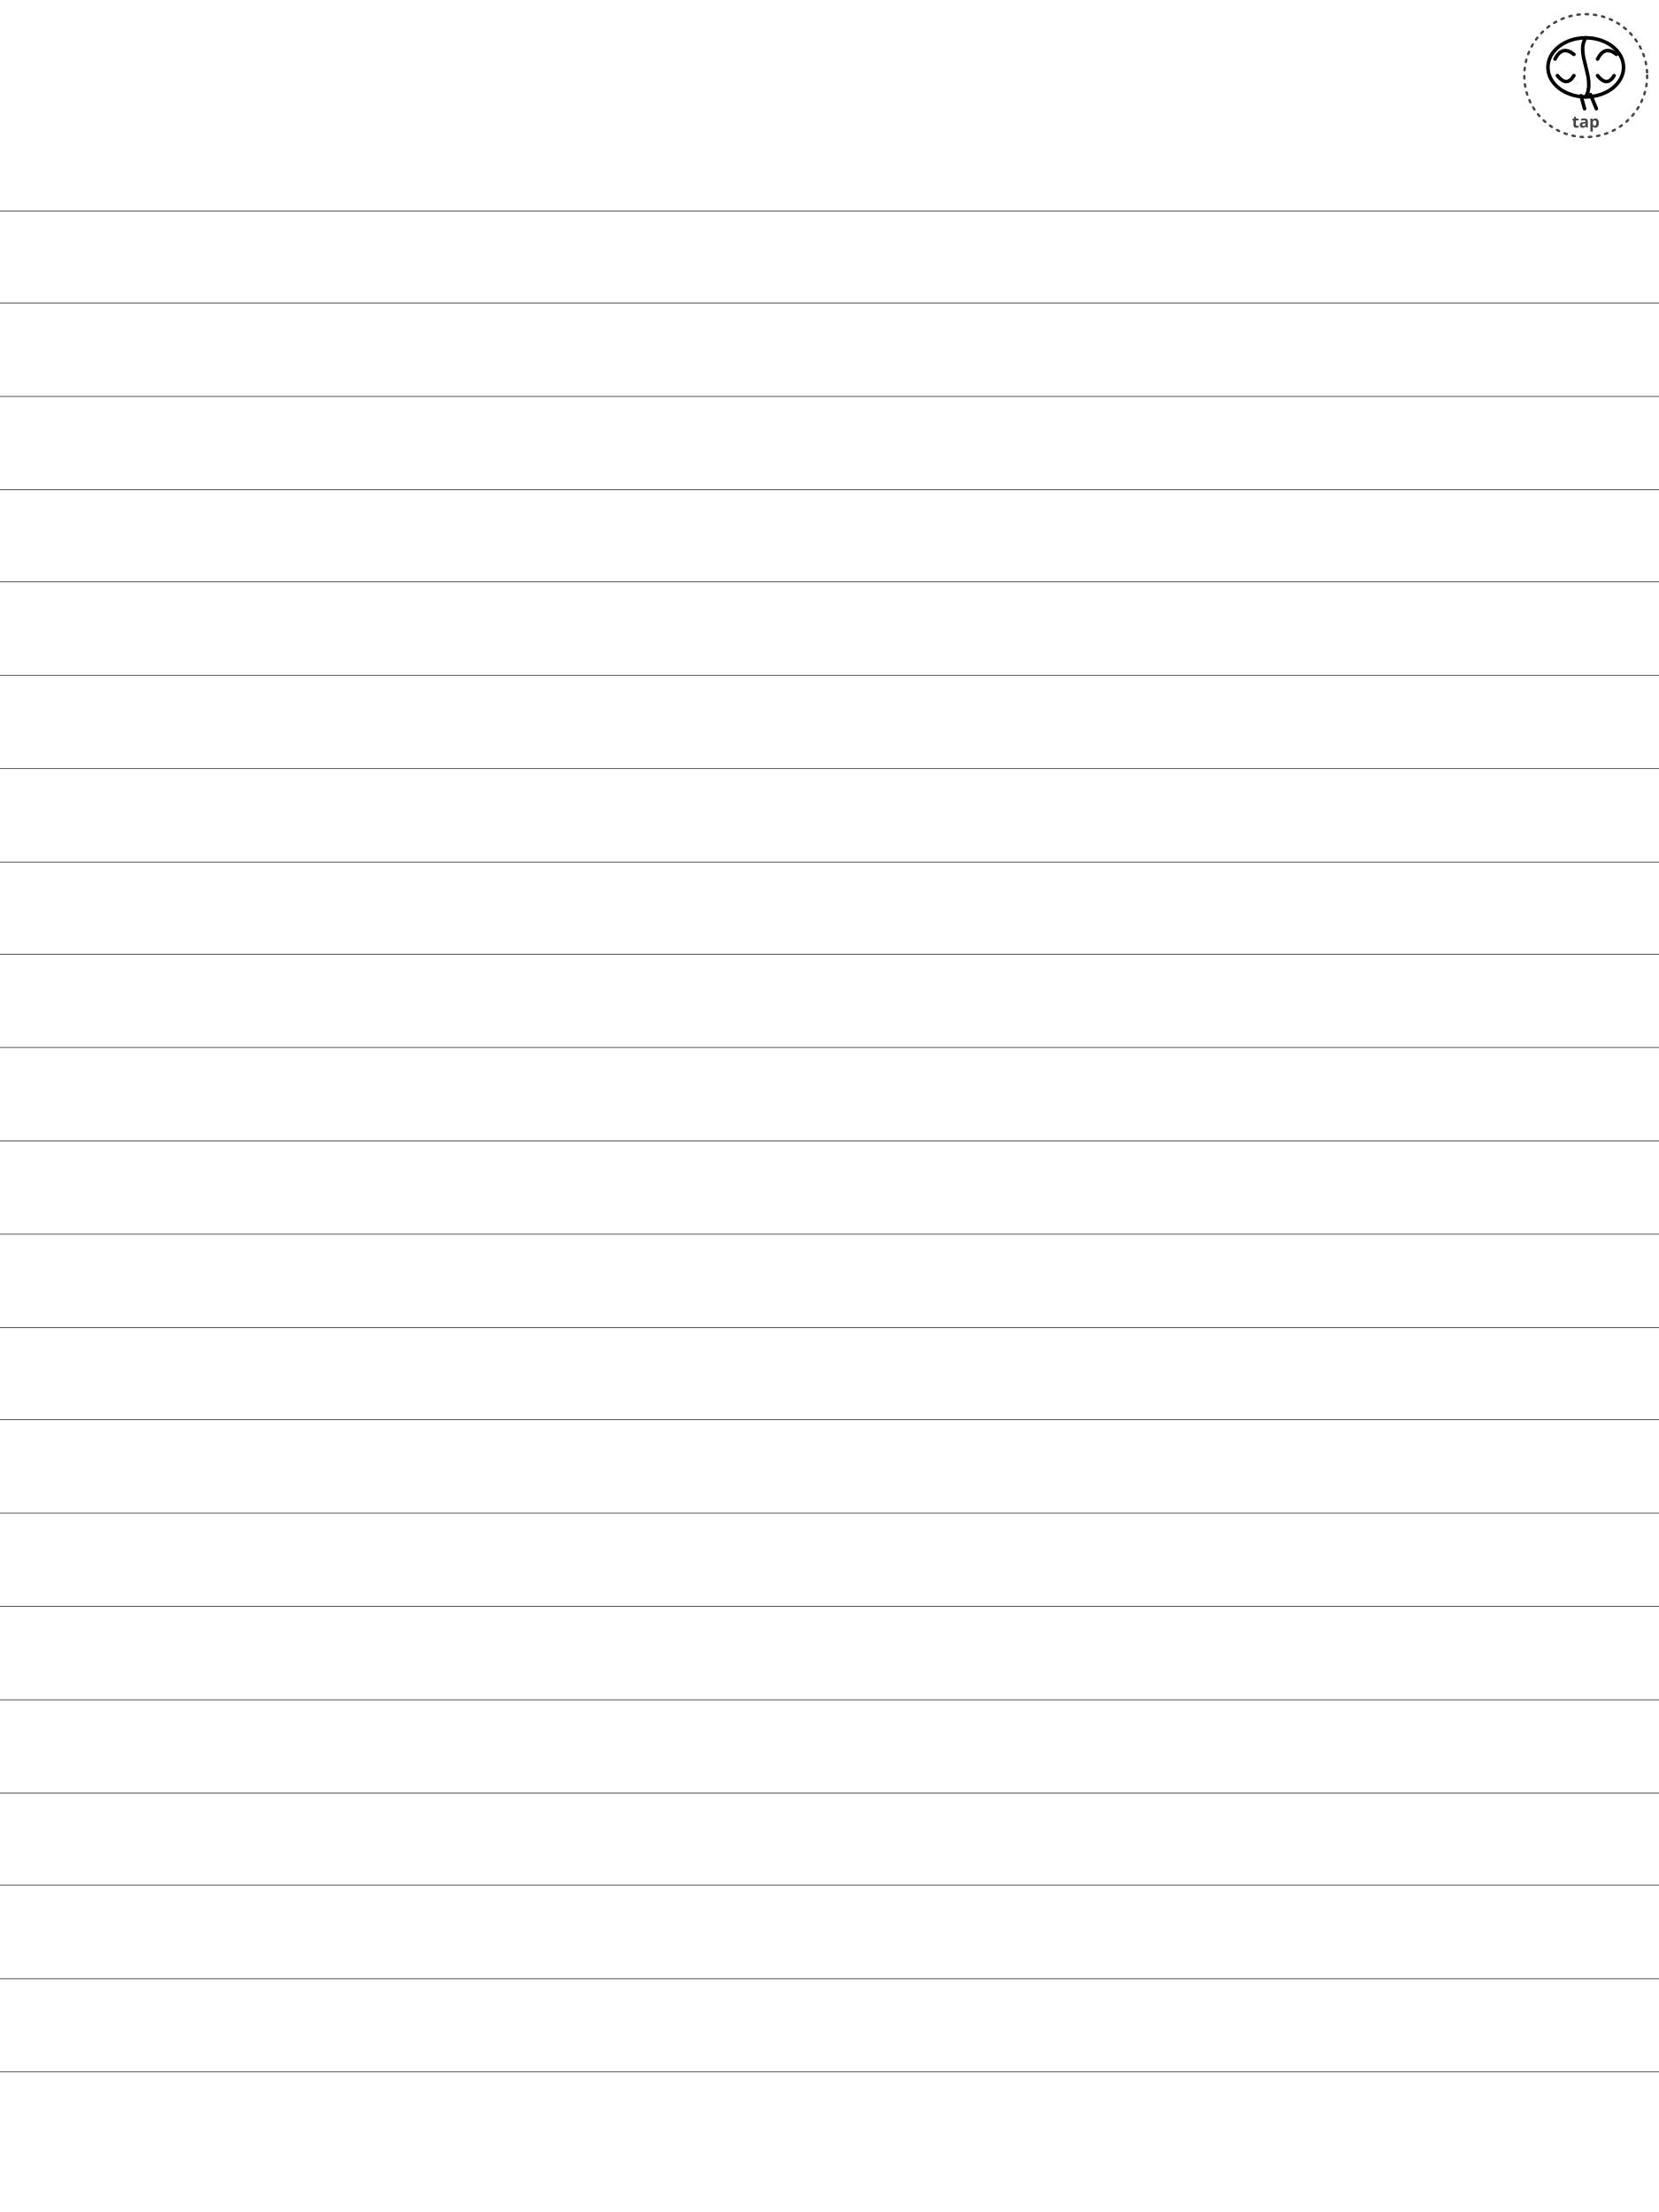
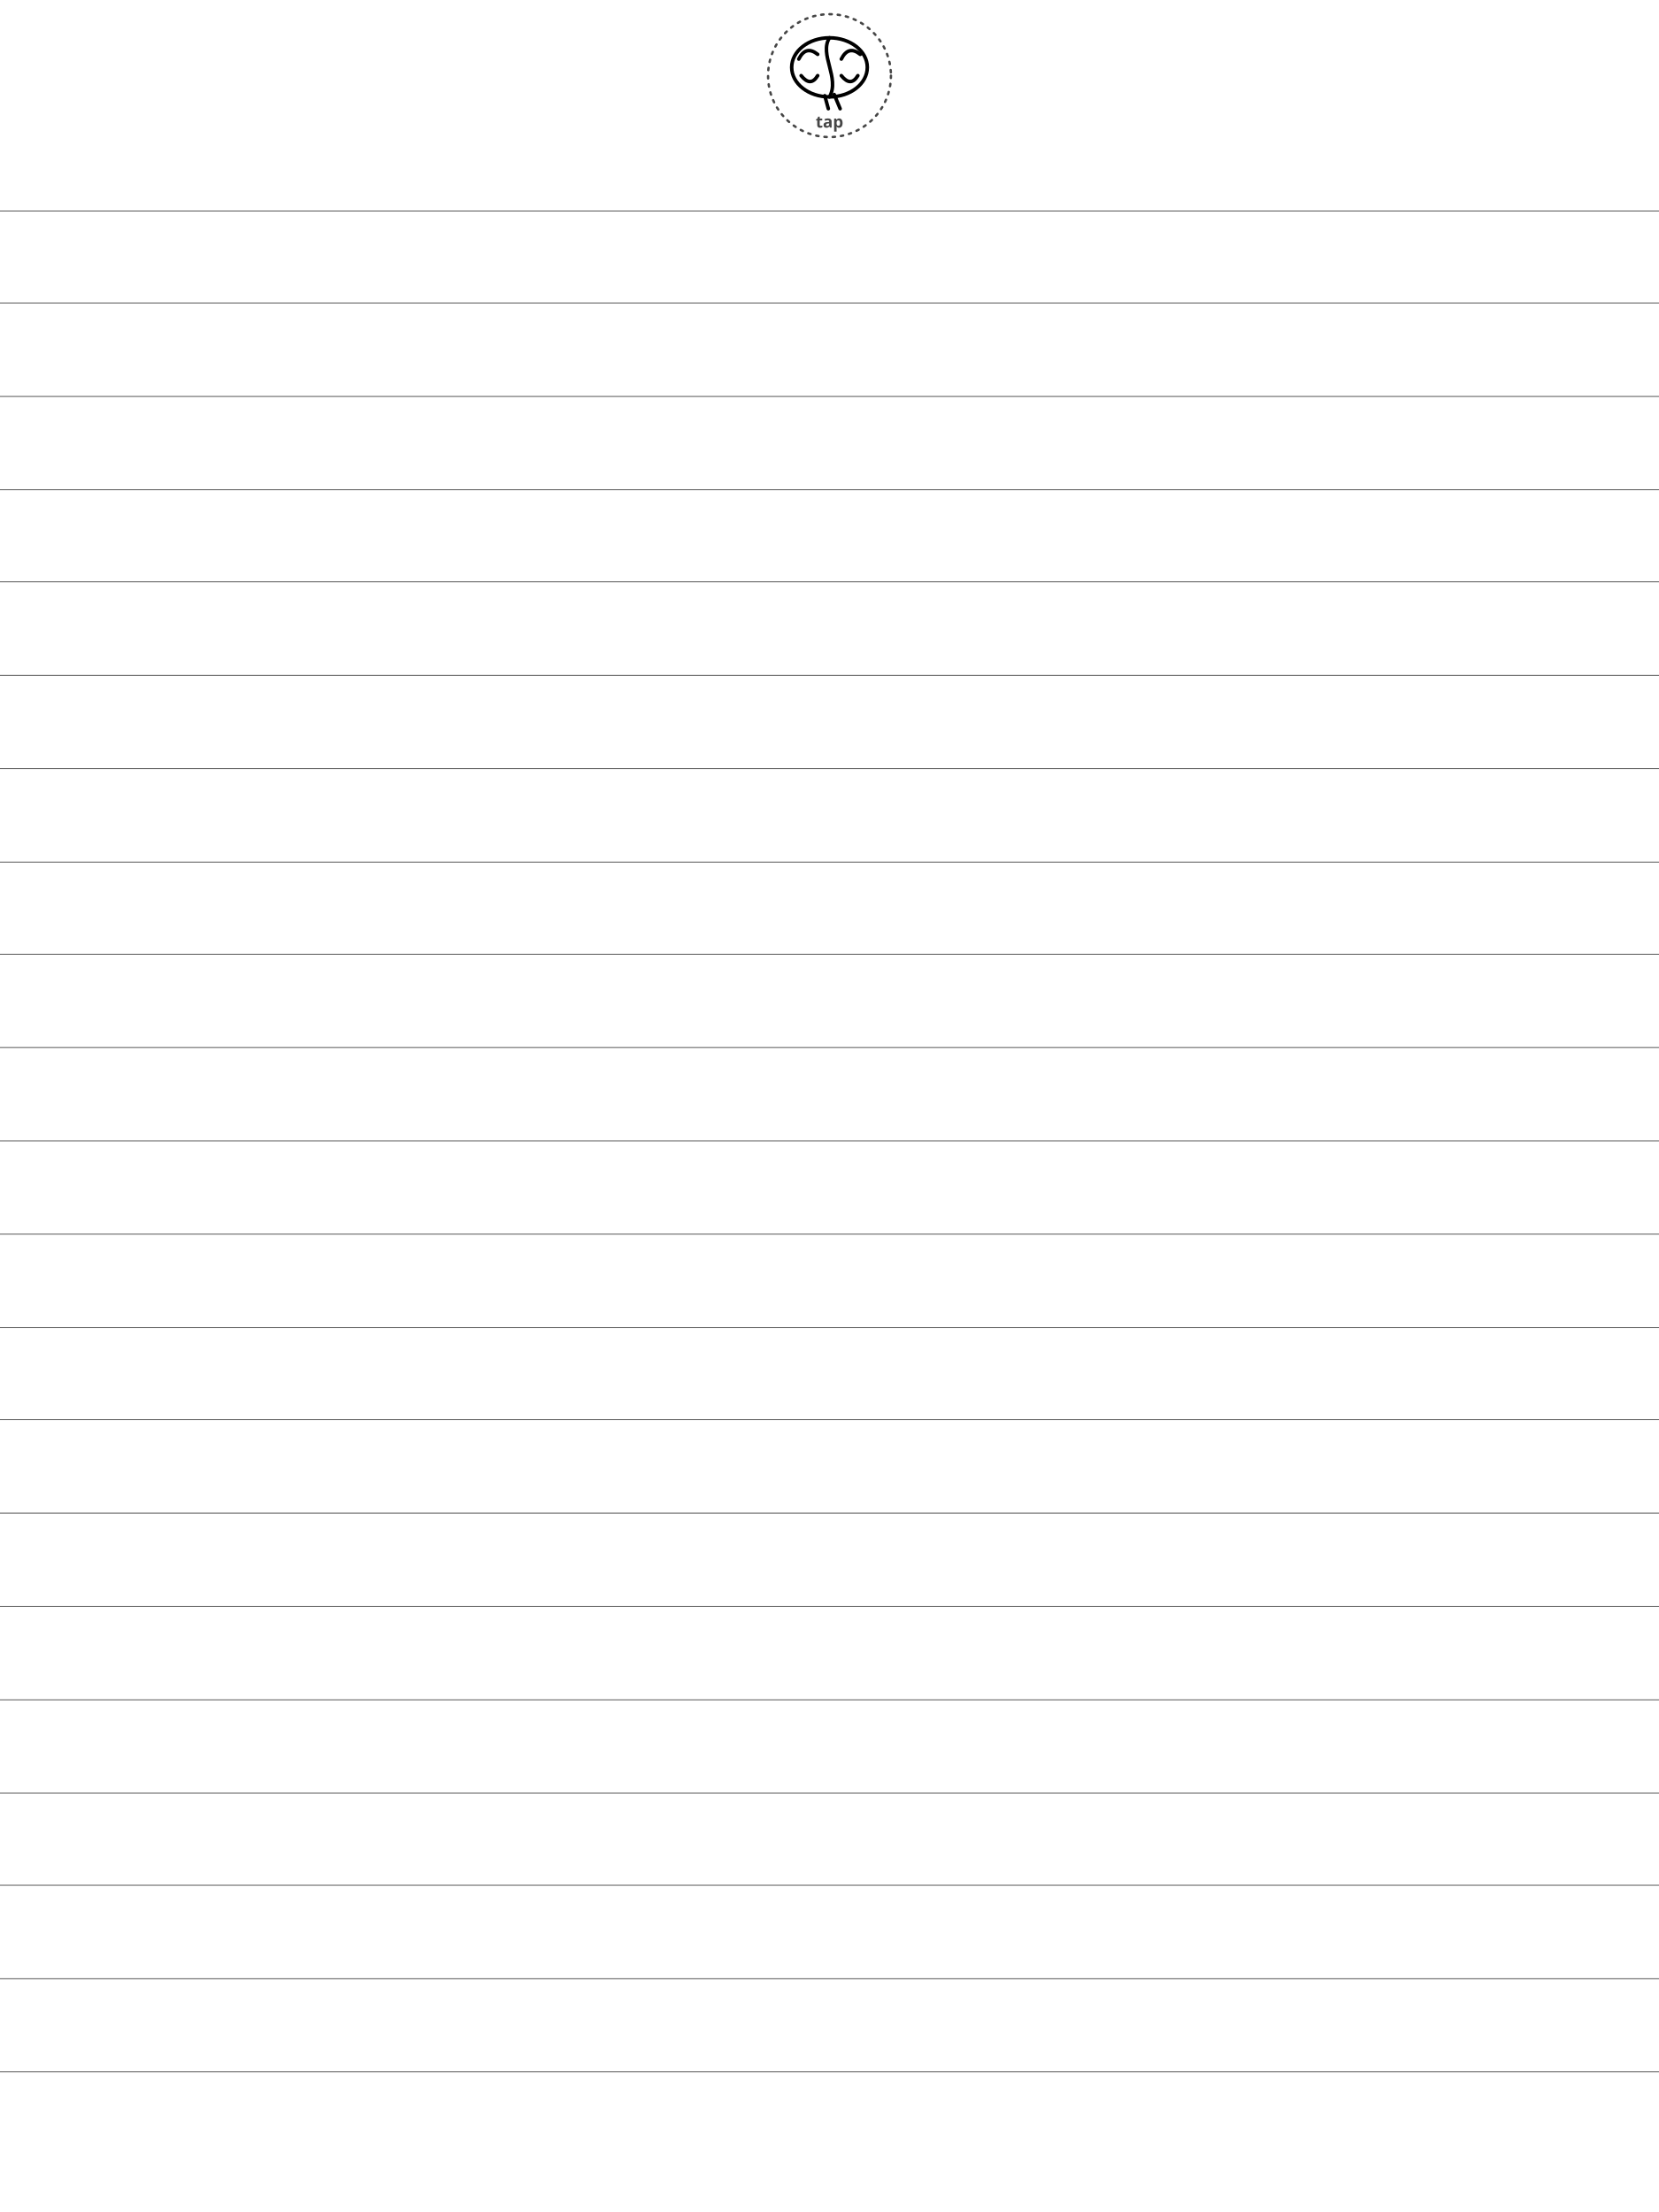
<svg xmlns="http://www.w3.org/2000/svg" width="1404pt" height="1872pt" viewBox="0 0 1404 1872" version="1.1">
  <g id="surface1">
    <rect x="0" y="0" width="1404" height="1872" style="fill:rgb(100%,100%,100%);fill-opacity:1;stroke:none;" />
    <path style="fill:none;stroke-width:0.5;stroke-linecap:butt;stroke-linejoin:miter;stroke:rgb(0%,0%,0%);stroke-opacity:1;stroke-miterlimit:10;" d="M 0 0 L 1404 0 " transform="matrix(1,0,0,-1,0,178.5)" />
    <path style="fill:none;stroke-width:0.5;stroke-linecap:butt;stroke-linejoin:miter;stroke:rgb(0%,0%,0%);stroke-opacity:1;stroke-miterlimit:10;" d="M 0 0 L 1404 0 " transform="matrix(1,0,0,-1,0,256.5)" />
    <path style="fill:none;stroke-width:0.5;stroke-linecap:butt;stroke-linejoin:miter;stroke:rgb(0%,0%,0%);stroke-opacity:1;stroke-miterlimit:10;" d="M 0 0 L 1404 0 " transform="matrix(1,0,0,-1,0,335.5)" />
    <path style="fill:none;stroke-width:0.5;stroke-linecap:butt;stroke-linejoin:miter;stroke:rgb(0%,0%,0%);stroke-opacity:1;stroke-miterlimit:10;" d="M 0 0 L 1404 0 " transform="matrix(1,0,0,-1,0,414.5)" />
    <path style="fill:none;stroke-width:0.5;stroke-linecap:butt;stroke-linejoin:miter;stroke:rgb(0%,0%,0%);stroke-opacity:1;stroke-miterlimit:10;" d="M 0 0 L 1404 0 " transform="matrix(1,0,0,-1,0,492.5)" />
    <path style="fill:none;stroke-width:0.5;stroke-linecap:butt;stroke-linejoin:miter;stroke:rgb(0%,0%,0%);stroke-opacity:1;stroke-miterlimit:10;" d="M 0 0 L 1404 0 " transform="matrix(1,0,0,-1,0,571.5)" />
    <path style="fill:none;stroke-width:0.5;stroke-linecap:butt;stroke-linejoin:miter;stroke:rgb(0%,0%,0%);stroke-opacity:1;stroke-miterlimit:10;" d="M 0 0 L 1404 0 " transform="matrix(1,0,0,-1,0,650.5)" />
    <path style="fill:none;stroke-width:0.5;stroke-linecap:butt;stroke-linejoin:miter;stroke:rgb(0%,0%,0%);stroke-opacity:1;stroke-miterlimit:10;" d="M 0 0 L 1404 0 " transform="matrix(1,0,0,-1,0,729.5)" />
    <path style="fill:none;stroke-width:0.5;stroke-linecap:butt;stroke-linejoin:miter;stroke:rgb(0%,0%,0%);stroke-opacity:1;stroke-miterlimit:10;" d="M 0 0 L 1404 0 " transform="matrix(1,0,0,-1,0,807.5)" />
    <path style="fill:none;stroke-width:0.5;stroke-linecap:butt;stroke-linejoin:miter;stroke:rgb(0%,0%,0%);stroke-opacity:1;stroke-miterlimit:10;" d="M 0 0 L 1404 0 " transform="matrix(1,0,0,-1,0,886.5)" />
    <path style="fill:none;stroke-width:0.5;stroke-linecap:butt;stroke-linejoin:miter;stroke:rgb(0%,0%,0%);stroke-opacity:1;stroke-miterlimit:10;" d="M 0 0 L 1404 0 " transform="matrix(1,0,0,-1,0,965.5)" />
    <path style="fill:none;stroke-width:0.5;stroke-linecap:butt;stroke-linejoin:miter;stroke:rgb(0%,0%,0%);stroke-opacity:1;stroke-miterlimit:10;" d="M 0 0 L 1404 0 " transform="matrix(1,0,0,-1,0,1044.5)" />
    <path style="fill:none;stroke-width:0.5;stroke-linecap:butt;stroke-linejoin:miter;stroke:rgb(0%,0%,0%);stroke-opacity:1;stroke-miterlimit:10;" d="M 0 0 L 1404 0 " transform="matrix(1,0,0,-1,0,1123.5)" />
    <path style="fill:none;stroke-width:0.5;stroke-linecap:butt;stroke-linejoin:miter;stroke:rgb(0%,0%,0%);stroke-opacity:1;stroke-miterlimit:10;" d="M 0 0 L 1404 0 " transform="matrix(1,0,0,-1,0,1201.5)" />
    <path style="fill:none;stroke-width:0.5;stroke-linecap:butt;stroke-linejoin:miter;stroke:rgb(0%,0%,0%);stroke-opacity:1;stroke-miterlimit:10;" d="M 0 0 L 1404 0 " transform="matrix(1,0,0,-1,0,1280.5)" />
    <path style="fill:none;stroke-width:0.5;stroke-linecap:butt;stroke-linejoin:miter;stroke:rgb(0%,0%,0%);stroke-opacity:1;stroke-miterlimit:10;" d="M 0 0 L 1404 0 " transform="matrix(1,0,0,-1,0,1359.5)" />
    <path style="fill:none;stroke-width:0.5;stroke-linecap:butt;stroke-linejoin:miter;stroke:rgb(0%,0%,0%);stroke-opacity:1;stroke-miterlimit:10;" d="M 0 0 L 1404 0 " transform="matrix(1,0,0,-1,0,1438.5)" />
    <path style="fill:none;stroke-width:0.5;stroke-linecap:butt;stroke-linejoin:miter;stroke:rgb(0%,0%,0%);stroke-opacity:1;stroke-miterlimit:10;" d="M 0 0 L 1404 0 " transform="matrix(1,0,0,-1,0,1517.5)" />
    <path style="fill:none;stroke-width:0.5;stroke-linecap:butt;stroke-linejoin:miter;stroke:rgb(0%,0%,0%);stroke-opacity:1;stroke-miterlimit:10;" d="M 0 0 L 1404 0 " transform="matrix(1,0,0,-1,0,1595.5)" />
    <path style="fill:none;stroke-width:0.5;stroke-linecap:butt;stroke-linejoin:miter;stroke:rgb(0%,0%,0%);stroke-opacity:1;stroke-miterlimit:10;" d="M 0 0 L 1404 0 " transform="matrix(1,0,0,-1,0,1674.5)" />
    <path style="fill:none;stroke-width:0.5;stroke-linecap:butt;stroke-linejoin:miter;stroke:rgb(0%,0%,0%);stroke-opacity:1;stroke-miterlimit:10;" d="M 0 0 L 1404 0 " transform="matrix(1,0,0,-1,0,1753.5)" />
    <g id="coach-tap-spot" fill="none" stroke="#000" stroke-width="3" stroke-linecap="round">
-       <circle cx="1342" cy="64" r="52" stroke="#464646" stroke-width="2" stroke-dasharray="2 5" />
-       <ellipse cx="1342" cy="57" rx="32" ry="25" />
-       <path d="M 1342 32 C 1333 46, 1351 66, 1342 82" />
-       <path d="M 1316 50 q 6 -12 16 -4" />
-       <path d="M 1318 64 q 8 10 14 0" />
-       <path d="M 1352 50 q 6 -12 16 -4" />
-       <path d="M 1352 64 q 8 10 14 0" />
-       <path d="M 1346 80 l 5 12 M 1338 81 l 3 11" />
-       <text x="1342" y="108" font-family="Segoe UI, Noto Sans, sans-serif" font-size="14" font-weight="bold" fill="#464646" stroke="none" text-anchor="middle">tap</text>
+       <circle cx="702" cy="64" r="52" stroke="#464646" stroke-width="2" stroke-dasharray="2 5" />
+       <ellipse cx="702" cy="57" rx="32" ry="25" />
+       <path d="M 702 32 C 693 46, 711 66, 702 82" />
+       <path d="M 676 50 q 6 -12 16 -4" />
+       <path d="M 678 64 q 8 10 14 0" />
+       <path d="M 712 50 q 6 -12 16 -4" />
+       <path d="M 712 64 q 8 10 14 0" />
+       <path d="M 706 80 l 5 12 M 698 81 l 3 11" />
+       <text x="702" y="108" font-family="Segoe UI, Noto Sans, sans-serif" font-size="14" font-weight="bold" fill="#464646" stroke="none" text-anchor="middle">tap</text>
    </g>
  </g>
</svg>
